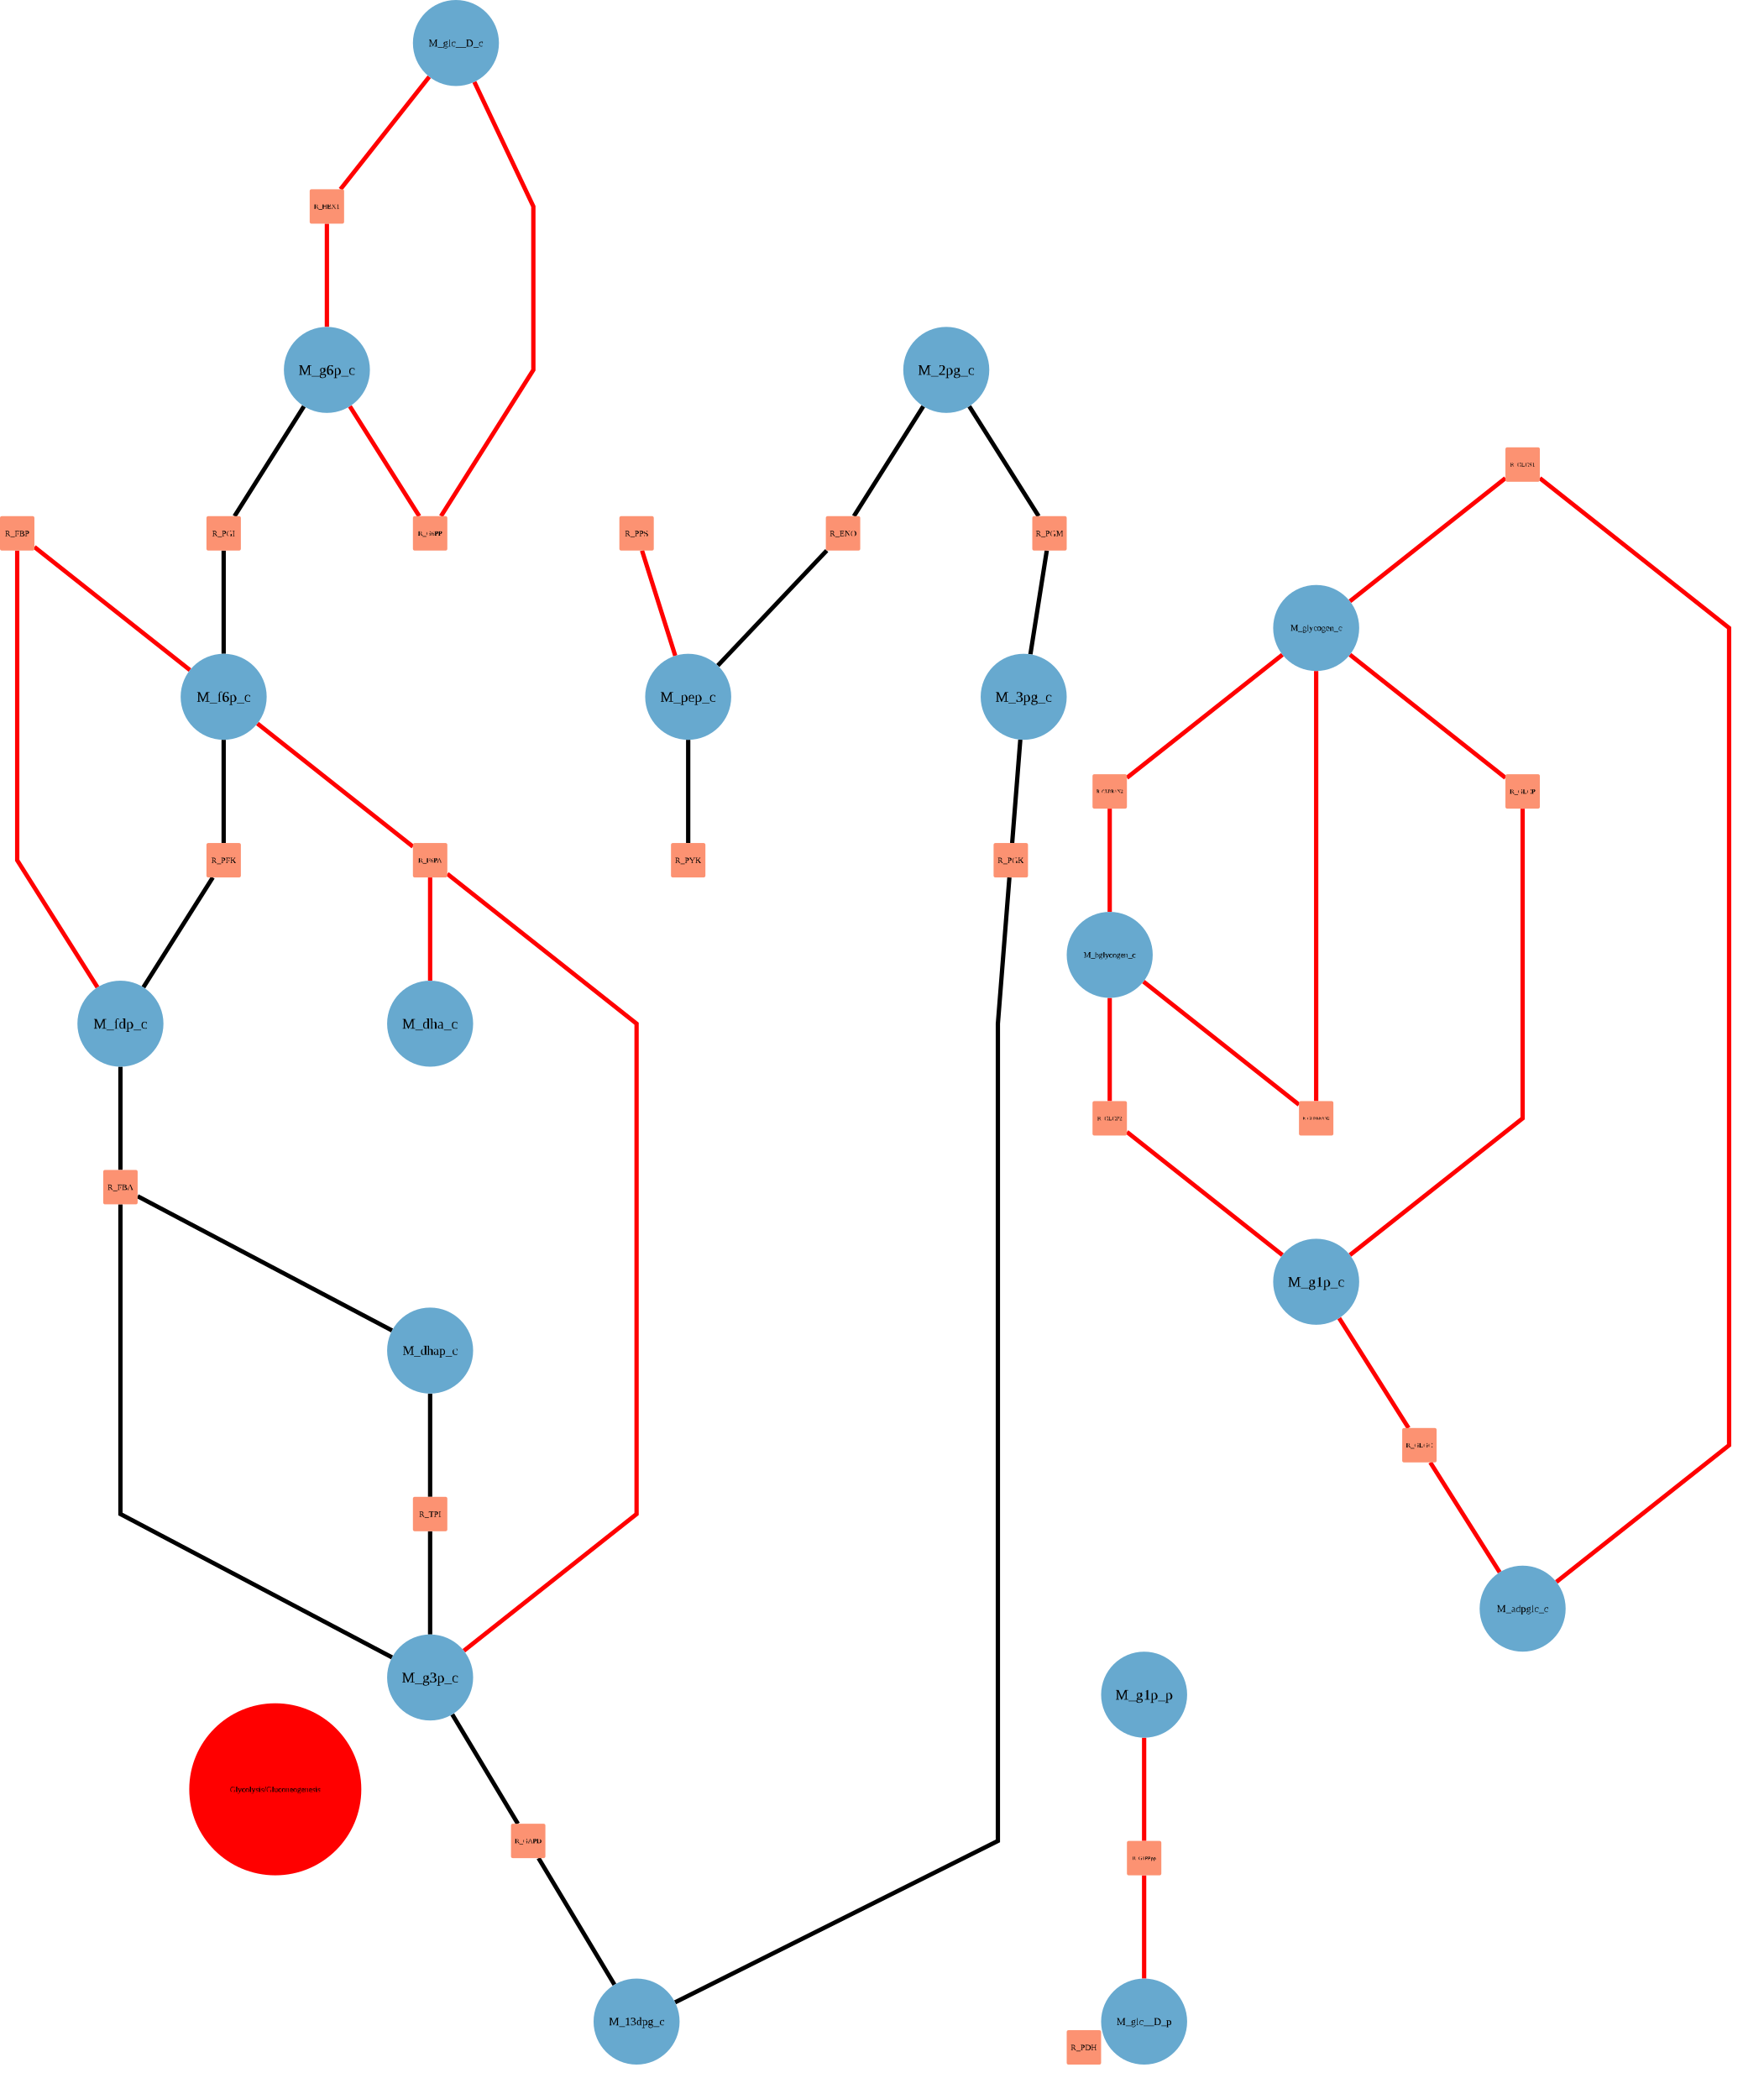
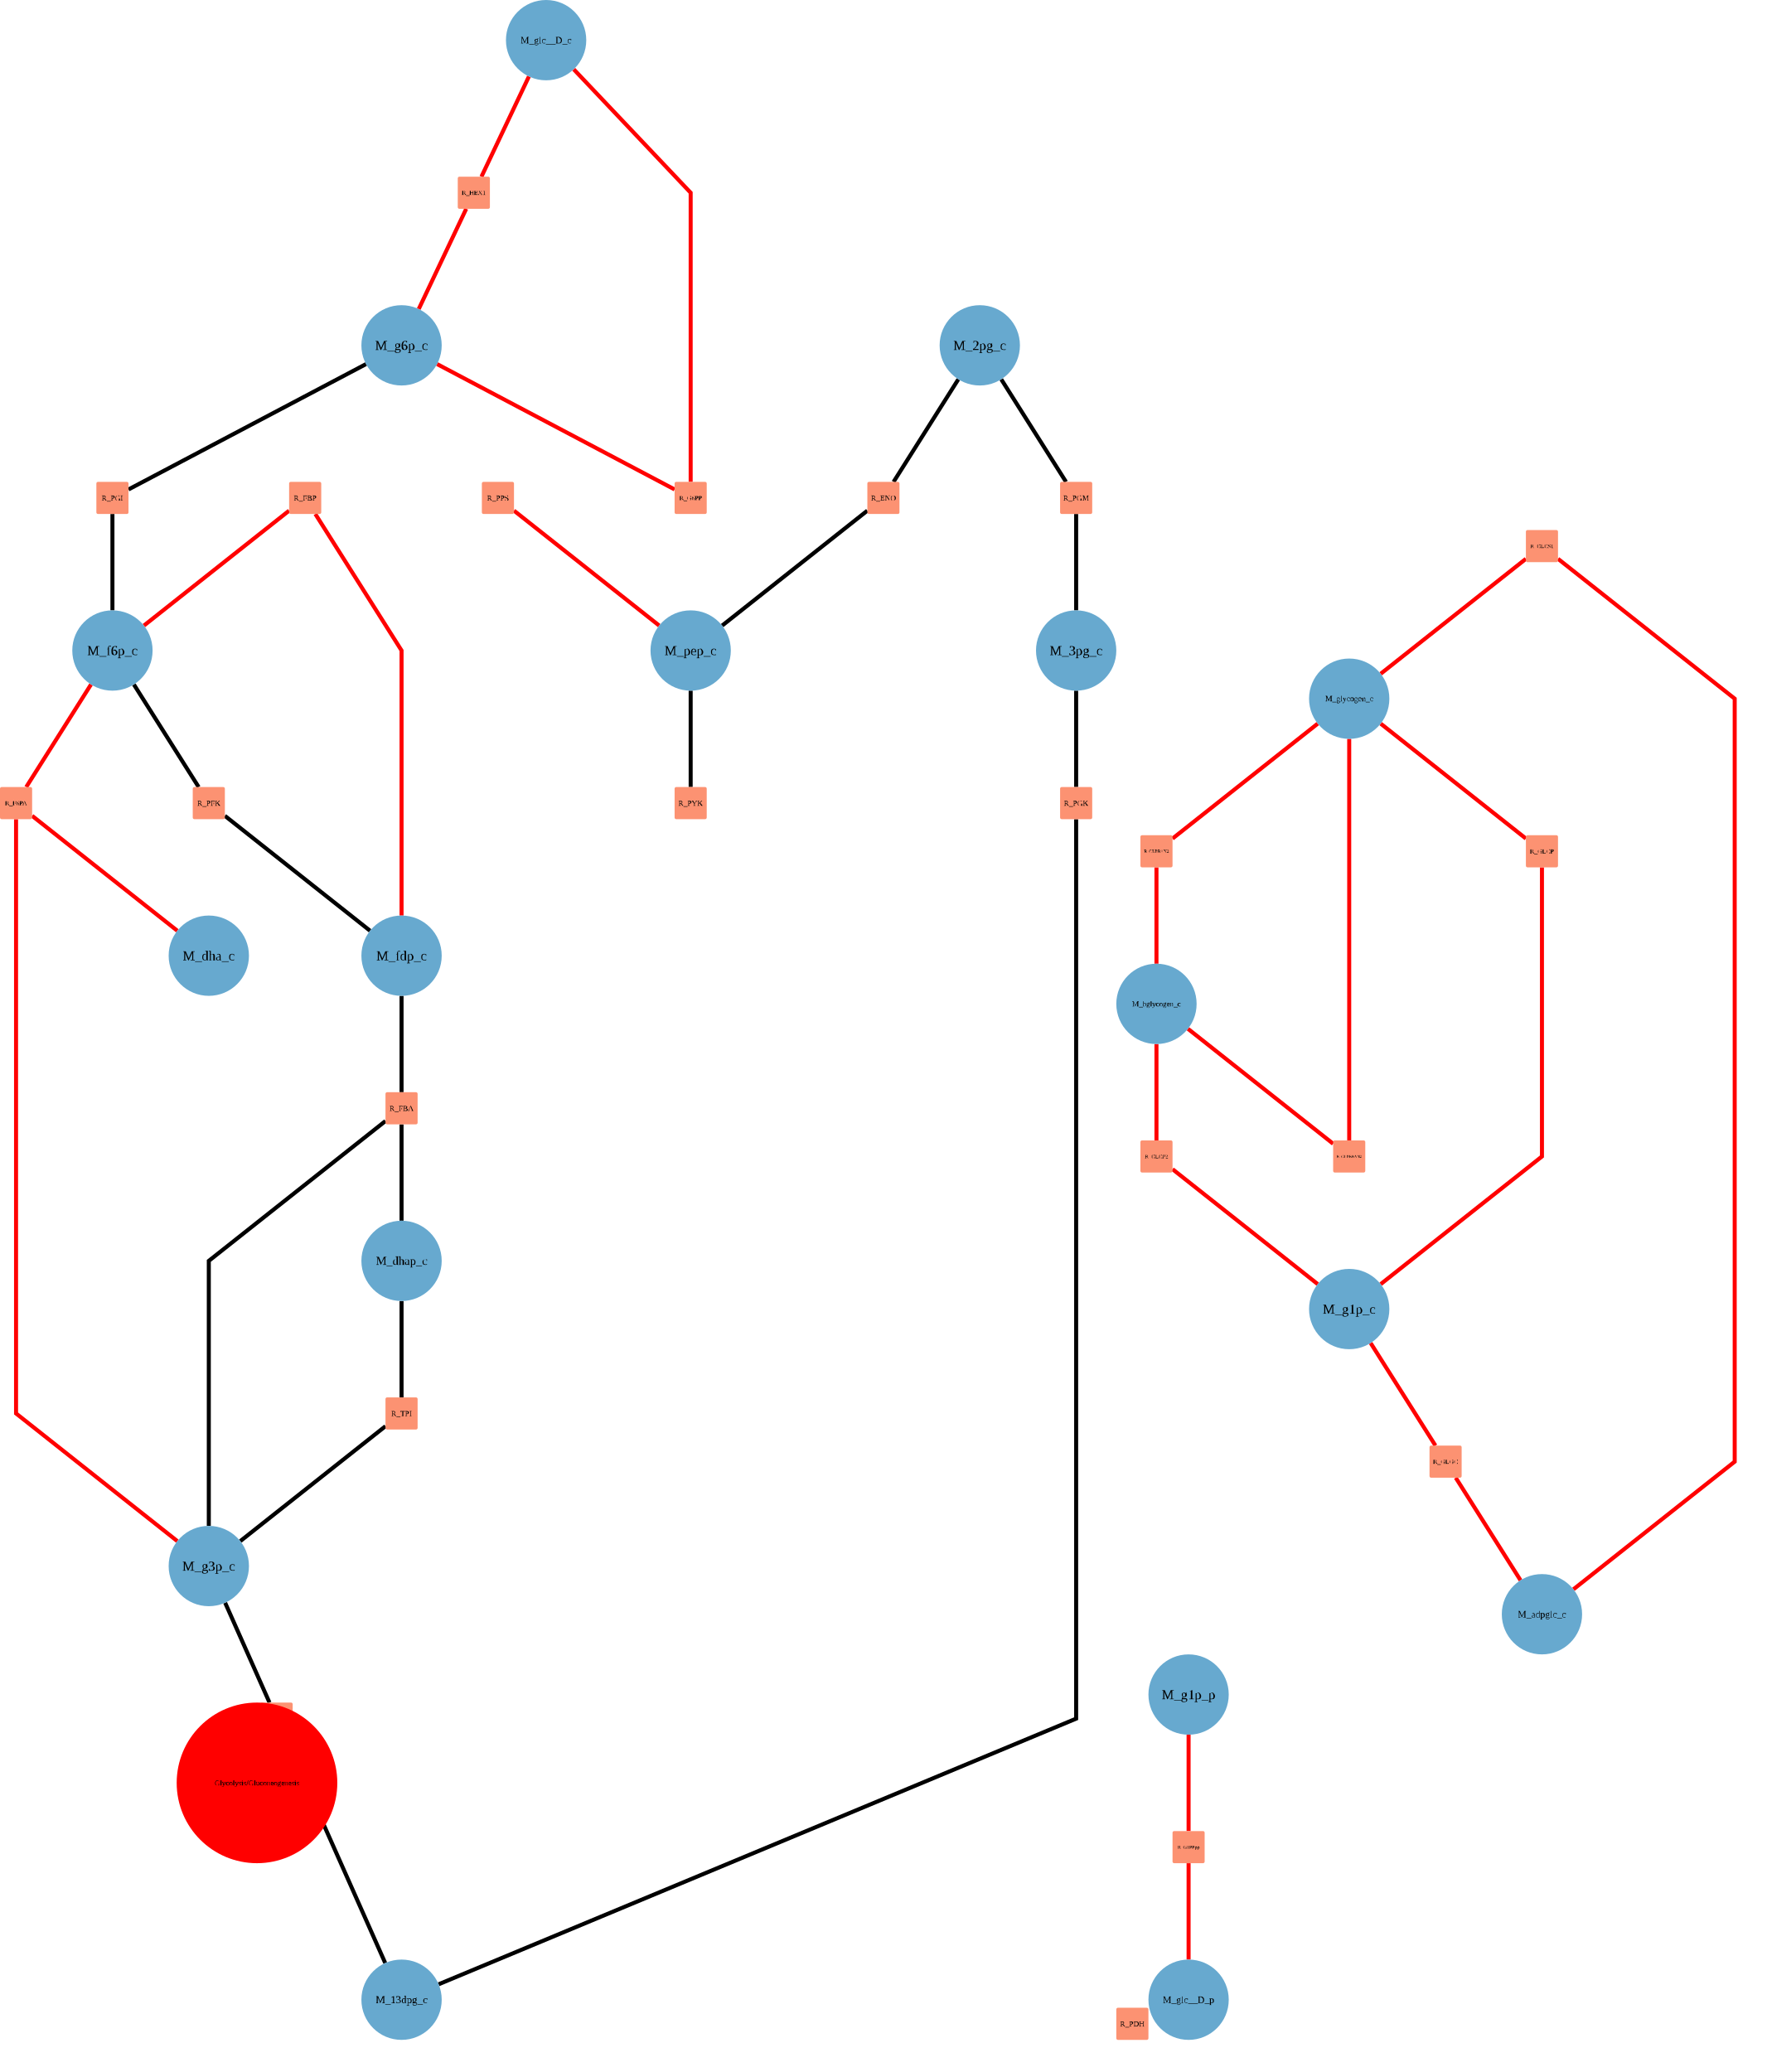
- <svg xmlns="http://www.w3.org/2000/svg" width="51.25" height="61" viewbox="0 0 61.25 71" version="1.1">
-   <rect width="51.25" height="61" fill="rgb(255,255,255)" />
-   <g desc="Graph" transform="translate(8,52) scale(1,-1)">
+ <svg xmlns="http://www.w3.org/2000/svg" width="55" height="64.5" viewbox="0 0 65 74.5" version="1.1">
+   <rect width="55" height="64.5" fill="rgb(255,255,255)" />
+   <g desc="Graph" transform="translate(8,55.5) scale(1,-1)">
    <g id="Edges" desc="This is the group of edges">
      <g id="0">
-         <path d="M 30.918,13.693 L 32.934,10.5" fill="none" stroke-width="0.125" stroke-opacity="1" stroke="rgb(255,0,0)" />
+         <path d="M 34.667,13.693 L 36.684,10.5" fill="none" stroke-width="0.125" stroke-opacity="1" stroke="rgb(255,0,0)" />
      </g>
      <g id="1">
-         <path d="M 20.168,40.193 L 22.184,37" fill="none" stroke-width="0.125" stroke-opacity="1" stroke="rgb(0,0,0)" />
+         <path d="M 23.168,43.693 L 25.184,40.5" fill="none" stroke-width="0.125" stroke-opacity="1" stroke="rgb(0,0,0)" />
      </g>
      <g id="2">
-         <path d="M 4.816,37 L 7.5,41.25 7.5,46 5.785,49.62" fill="none" stroke-width="0.125" stroke-opacity="1" stroke="rgb(255,0,0)" />
+         <path d="M 13.5,40.5 L 13.5,49.5 9.86,53.343" fill="none" stroke-width="0.125" stroke-opacity="1" stroke="rgb(255,0,0)" />
      </g>
      <g id="3">
-         <path d="M -4.5,21 L -4.5,18" fill="none" stroke-width="0.125" stroke-opacity="1" stroke="rgb(0,0,0)" />
+         <path d="M 4.5,24.5 L 4.5,21.5" fill="none" stroke-width="0.125" stroke-opacity="1" stroke="rgb(0,0,0)" />
      </g>
      <g id="4">
-         <path d="M 22.421,36 L 21.945,32.985" fill="none" stroke-width="0.125" stroke-opacity="1" stroke="rgb(0,0,0)" />
+         <path d="M 25.5,39.5 L 25.5,36.5" fill="none" stroke-width="0.125" stroke-opacity="1" stroke="rgb(0,0,0)" />
      </g>
      <g id="5">
-         <path d="M -1.5,36 L -1.5,33" fill="none" stroke-width="0.125" stroke-opacity="1" stroke="rgb(0,0,0)" />
+         <path d="M -4.5,39.5 L -4.5,36.5" fill="none" stroke-width="0.125" stroke-opacity="1" stroke="rgb(0,0,0)" />
      </g>
      <g id="6">
-         <path d="M 37.23,6.026 L 42.25,10 42.25,33.75 36.75,38.104" fill="none" stroke-width="0.125" stroke-opacity="1" stroke="rgb(255,0,0)" />
+         <path d="M 40.98,6.026 L 46,10 46,33.75 40.5,38.104" fill="none" stroke-width="0.125" stroke-opacity="1" stroke="rgb(255,0,0)" />
      </g>
      <g id="7">
-         <path d="M 4.5,7.5 L 4.5,4.5" fill="none" stroke-width="0.125" stroke-opacity="1" stroke="rgb(0,0,0)" />
+         <path d="M 4,11.104 L -0.52,7.526" fill="none" stroke-width="0.125" stroke-opacity="1" stroke="rgb(0,0,0)" />
      </g>
      <g id="8">
-         <path d="M 1.5,45.5 L 1.5,42.5" fill="none" stroke-width="0.125" stroke-opacity="1" stroke="rgb(255,0,0)" />
+         <path d="M 6.513,49 L 5.035,45.88" fill="none" stroke-width="0.125" stroke-opacity="1" stroke="rgb(255,0,0)" />
      </g>
      <g id="9">
-         <path d="M 25.25,-2.5 L 25.25,-5.5" fill="none" stroke-width="0.125" stroke-opacity="1" stroke="rgb(255,0,0)" />
+         <path d="M 29,-2.5 L 29,-5.5" fill="none" stroke-width="0.125" stroke-opacity="1" stroke="rgb(255,0,0)" />
      </g>
      <g id="10">
-         <path d="M 12,30.5 L 12,27.5" fill="none" stroke-width="0.125" stroke-opacity="1" stroke="rgb(0,0,0)" />
+         <path d="M 13.5,34 L 13.5,31" fill="none" stroke-width="0.125" stroke-opacity="1" stroke="rgb(0,0,0)" />
      </g>
      <g id="11">
-         <path d="M 2.167,40.193 L 4.184,37" fill="none" stroke-width="0.125" stroke-opacity="1" stroke="rgb(255,0,0)" />
+         <path d="M 5.605,44.167 L 13,40.264" fill="none" stroke-width="0.125" stroke-opacity="1" stroke="rgb(255,0,0)" />
      </g>
      <g id="12">
-         <path d="M 21.652,30.504 L 21.415,27.5" fill="none" stroke-width="0.125" stroke-opacity="1" stroke="rgb(0,0,0)" />
+         <path d="M 25.5,34 L 25.5,31" fill="none" stroke-width="0.125" stroke-opacity="1" stroke="rgb(0,0,0)" />
      </g>
      <g id="13">
-         <path d="M -5.167,23.307 L -7.5,27 -7.5,36" fill="none" stroke-width="0.125" stroke-opacity="1" stroke="rgb(255,0,0)" />
+         <path d="M 4.5,27 L 4.5,35.25 1.816,39.5" fill="none" stroke-width="0.125" stroke-opacity="1" stroke="rgb(255,0,0)" />
      </g>
      <g id="14">
-         <path d="M 0.833,40.193 L -1.184,37" fill="none" stroke-width="0.125" stroke-opacity="1" stroke="rgb(0,0,0)" />
+         <path d="M 3.395,44.167 L -4,40.264" fill="none" stroke-width="0.125" stroke-opacity="1" stroke="rgb(0,0,0)" />
      </g>
      <g id="15">
-         <path d="M 24.25,23 L 24.25,20" fill="none" stroke-width="0.125" stroke-opacity="1" stroke="rgb(255,0,0)" />
+         <path d="M 28,23 L 28,20" fill="none" stroke-width="0.125" stroke-opacity="1" stroke="rgb(255,0,0)" />
      </g>
      <g id="16">
-         <path d="M 24.75,19.104 L 29.27,15.526" fill="none" stroke-width="0.125" stroke-opacity="1" stroke="rgb(255,0,0)" />
+         <path d="M 28.5,19.104 L 33.02,15.526" fill="none" stroke-width="0.125" stroke-opacity="1" stroke="rgb(255,0,0)" />
      </g>
      <g id="17">
-         <path d="M 25.25,1.5 L 25.25,-1.5" fill="none" stroke-width="0.125" stroke-opacity="1" stroke="rgb(255,0,0)" />
+         <path d="M 29,1.5 L 29,-1.5" fill="none" stroke-width="0.125" stroke-opacity="1" stroke="rgb(255,0,0)" />
      </g>
      <g id="18">
-         <path d="M 33.566,9.5 L 35.583,6.307" fill="none" stroke-width="0.125" stroke-opacity="1" stroke="rgb(255,0,0)" />
+         <path d="M 37.316,9.5 L 39.333,6.307" fill="none" stroke-width="0.125" stroke-opacity="1" stroke="rgb(255,0,0)" />
      </g>
      <g id="19">
-         <path d="M 30.25,20 L 30.25,32.5" fill="none" stroke-width="0.125" stroke-opacity="1" stroke="rgb(255,0,0)" />
+         <path d="M 34,20 L 34,32.5" fill="none" stroke-width="0.125" stroke-opacity="1" stroke="rgb(255,0,0)" />
      </g>
      <g id="20">
-         <path d="M 10.658,36 L 11.624,32.942" fill="none" stroke-width="0.125" stroke-opacity="1" stroke="rgb(255,0,0)" />
+         <path d="M 8,39.604 L 12.52,36.026" fill="none" stroke-width="0.125" stroke-opacity="1" stroke="rgb(255,0,0)" />
      </g>
      <g id="21">
-         <path d="M 5,26.604 L 10.5,22.25 10.5,8 5.48,4.026" fill="none" stroke-width="0.125" stroke-opacity="1" stroke="rgb(255,0,0)" />
+         <path d="M -7.5,30 L -7.5,11.5 -2.48,7.526" fill="none" stroke-width="0.125" stroke-opacity="1" stroke="rgb(255,0,0)" />
      </g>
      <g id="22">
-         <path d="M 4.5,26.5 L 4.5,23.5" fill="none" stroke-width="0.125" stroke-opacity="1" stroke="rgb(255,0,0)" />
+         <path d="M -7,30.104 L -2.48,26.526" fill="none" stroke-width="0.125" stroke-opacity="1" stroke="rgb(255,0,0)" />
      </g>
      <g id="23">
-         <path d="M 16.026,36 L 12.86,32.657" fill="none" stroke-width="0.125" stroke-opacity="1" stroke="rgb(0,0,0)" />
+         <path d="M 19,39.604 L 14.48,36.026" fill="none" stroke-width="0.125" stroke-opacity="1" stroke="rgb(0,0,0)" />
      </g>
      <g id="24">
-         <path d="M 18.832,40.193 L 16.816,37" fill="none" stroke-width="0.125" stroke-opacity="1" stroke="rgb(0,0,0)" />
+         <path d="M 21.832,43.693 L 19.816,40.5" fill="none" stroke-width="0.125" stroke-opacity="1" stroke="rgb(0,0,0)" />
      </g>
      <g id="25">
-         <path d="M 21.335,26.5 L 21,22.25 21,-1.5 11.618,-6.191" fill="none" stroke-width="0.125" stroke-opacity="1" stroke="rgb(0,0,0)" />
+         <path d="M 25.5,30 L 25.5,2 5.654,-6.269" fill="none" stroke-width="0.125" stroke-opacity="1" stroke="rgb(0,0,0)" />
      </g>
      <g id="26">
-         <path d="M -7,36.104 L -2.48,32.526" fill="none" stroke-width="0.125" stroke-opacity="1" stroke="rgb(255,0,0)" />
+         <path d="M 1,39.604 L -3.52,36.026" fill="none" stroke-width="0.125" stroke-opacity="1" stroke="rgb(255,0,0)" />
      </g>
      <g id="27">
-         <path d="M 36.25,28.5 L 36.25,19.5 31.23,15.526" fill="none" stroke-width="0.125" stroke-opacity="1" stroke="rgb(255,0,0)" />
+         <path d="M 40,28.5 L 40,19.5 34.98,15.526" fill="none" stroke-width="0.125" stroke-opacity="1" stroke="rgb(255,0,0)" />
      </g>
      <g id="28">
-         <path d="M 5.143,2.178 L 7.05,-1" fill="none" stroke-width="0.125" stroke-opacity="1" stroke="rgb(0,0,0)" />
+         <path d="M -0.992,5.608 L 0.389,2.5" fill="none" stroke-width="0.125" stroke-opacity="1" stroke="rgb(0,0,0)" />
      </g>
      <g id="29">
-         <path d="M -1.816,26.5 L -3.833,23.307" fill="none" stroke-width="0.125" stroke-opacity="1" stroke="rgb(0,0,0)" />
+         <path d="M -1,30.104 L 3.52,26.526" fill="none" stroke-width="0.125" stroke-opacity="1" stroke="rgb(0,0,0)" />
      </g>
      <g id="30">
-         <path d="M 24.25,28.5 L 24.25,25.5" fill="none" stroke-width="0.125" stroke-opacity="1" stroke="rgb(255,0,0)" />
+         <path d="M 28,28.5 L 28,25.5" fill="none" stroke-width="0.125" stroke-opacity="1" stroke="rgb(255,0,0)" />
      </g>
      <g id="31">
-         <path d="M -4,17.236 L 3.395,13.333" fill="none" stroke-width="0.125" stroke-opacity="1" stroke="rgb(0,0,0)" />
+         <path d="M 4.5,20.5 L 4.5,17.5" fill="none" stroke-width="0.125" stroke-opacity="1" stroke="rgb(0,0,0)" />
      </g>
      <g id="32">
-         <path d="M 31.23,32.974 L 35.75,29.396" fill="none" stroke-width="0.125" stroke-opacity="1" stroke="rgb(255,0,0)" />
+         <path d="M 34.98,32.974 L 39.5,29.396" fill="none" stroke-width="0.125" stroke-opacity="1" stroke="rgb(255,0,0)" />
      </g>
      <g id="33">
-         <path d="M 35.75,38.104 L 31.23,34.526" fill="none" stroke-width="0.125" stroke-opacity="1" stroke="rgb(255,0,0)" />
+         <path d="M 39.5,38.104 L 34.98,34.526" fill="none" stroke-width="0.125" stroke-opacity="1" stroke="rgb(255,0,0)" />
      </g>
      <g id="34">
-         <path d="M 7.65,-2 L 9.857,-5.678" fill="none" stroke-width="0.125" stroke-opacity="1" stroke="rgb(0,0,0)" />
+         <path d="M 0.833,1.5 L 3.992,-5.608" fill="none" stroke-width="0.125" stroke-opacity="1" stroke="rgb(0,0,0)" />
      </g>
      <g id="35">
-         <path d="M -0.52,30.974 L 4,27.396" fill="none" stroke-width="0.125" stroke-opacity="1" stroke="rgb(255,0,0)" />
+         <path d="M -5.167,34.193 L -7.184,31" fill="none" stroke-width="0.125" stroke-opacity="1" stroke="rgb(255,0,0)" />
      </g>
      <g id="36">
-         <path d="M 4.5,11.5 L 4.5,8.5" fill="none" stroke-width="0.125" stroke-opacity="1" stroke="rgb(0,0,0)" />
+         <path d="M 4.5,15 L 4.5,12" fill="none" stroke-width="0.125" stroke-opacity="1" stroke="rgb(0,0,0)" />
      </g>
      <g id="37">
-         <path d="M 4.475,49.769 L 1.895,46.5" fill="none" stroke-width="0.125" stroke-opacity="1" stroke="rgb(255,0,0)" />
+         <path d="M 8.465,53.12 L 6.987,50" fill="none" stroke-width="0.125" stroke-opacity="1" stroke="rgb(255,0,0)" />
      </g>
      <g id="38">
-         <path d="M 29.27,32.974 L 24.75,29.396" fill="none" stroke-width="0.125" stroke-opacity="1" stroke="rgb(255,0,0)" />
+         <path d="M 33.02,32.974 L 28.5,29.396" fill="none" stroke-width="0.125" stroke-opacity="1" stroke="rgb(255,0,0)" />
      </g>
      <g id="39">
-         <path d="M -4.5,17 L -4.5,8 3.395,3.833" fill="none" stroke-width="0.125" stroke-opacity="1" stroke="rgb(0,0,0)" />
+         <path d="M 4,20.604 L -1.5,16.25 -1.5,8" fill="none" stroke-width="0.125" stroke-opacity="1" stroke="rgb(0,0,0)" />
      </g>
      <g id="40">
-         <path d="M -1.5,30.5 L -1.5,27.5" fill="none" stroke-width="0.125" stroke-opacity="1" stroke="rgb(0,0,0)" />
+         <path d="M -3.833,34.193 L -1.816,31" fill="none" stroke-width="0.125" stroke-opacity="1" stroke="rgb(0,0,0)" />
      </g>
      <g id="41">
-         <path d="M 25.23,23.474 L 29.75,19.896" fill="none" stroke-width="0.125" stroke-opacity="1" stroke="rgb(255,0,0)" />
+         <path d="M 28.98,23.474 L 33.5,19.896" fill="none" stroke-width="0.125" stroke-opacity="1" stroke="rgb(255,0,0)" />
      </g>
    </g>
    <g id="Nodes" desc="This is the group of nodes">
      <g id="0">
-         <rect x="35.75" y="38" width="1" height="1" rx="0.05" ry="0.05" fill="rgb(252,146,114)" fill-opacity="1" />
-         <text x="36.25" y="-38.443" font-size="0.171" text-anchor="middle" transform="scale(1,-1)" stroke-width="0" fill="rgb(0,0,0)" fill-opacity="1">R_GLCS1</text>
+         <rect x="39.5" y="38" width="1" height="1" rx="0.05" ry="0.05" fill="rgb(252,146,114)" fill-opacity="1" />
+         <text x="40" y="-38.443" font-size="0.171" text-anchor="middle" transform="scale(1,-1)" stroke-width="0" fill="rgb(0,0,0)" fill-opacity="1">R_GLCS1</text>
      </g>
      <g id="1">
-         <rect x="10" y="36" width="1" height="1" rx="0.05" ry="0.05" fill="rgb(252,146,114)" fill-opacity="1" />
-         <text x="10.5" y="-36.42" font-size="0.24" text-anchor="middle" transform="scale(1,-1)" stroke-width="0" fill="rgb(0,0,0)" fill-opacity="1">R_PPS</text>
+         <rect x="7" y="39.5" width="1" height="1" rx="0.05" ry="0.05" fill="rgb(252,146,114)" fill-opacity="1" />
+         <text x="7.5" y="-39.92" font-size="0.24" text-anchor="middle" transform="scale(1,-1)" stroke-width="0" fill="rgb(0,0,0)" fill-opacity="1">R_PPS</text>
      </g>
      <g id="2">
-         <rect x="11.5" y="26.5" width="1" height="1" rx="0.05" ry="0.05" fill="rgb(252,146,114)" fill-opacity="1" />
-         <text x="12" y="-26.92" font-size="0.24" text-anchor="middle" transform="scale(1,-1)" stroke-width="0" fill="rgb(0,0,0)" fill-opacity="1">R_PYK</text>
+         <rect x="13" y="30" width="1" height="1" rx="0.05" ry="0.05" fill="rgb(252,146,114)" fill-opacity="1" />
+         <text x="13.5" y="-30.42" font-size="0.24" text-anchor="middle" transform="scale(1,-1)" stroke-width="0" fill="rgb(0,0,0)" fill-opacity="1">R_PYK</text>
      </g>
      <g id="3">
-         <rect x="4" y="26.5" width="1" height="1" rx="0.05" ry="0.05" fill="rgb(252,146,114)" fill-opacity="1" />
-         <text x="4.5" y="-26.933" font-size="0.2" text-anchor="middle" transform="scale(1,-1)" stroke-width="0" fill="rgb(0,0,0)" fill-opacity="1">R_F6PA</text>
+         <rect x="-8" y="30" width="1" height="1" rx="0.05" ry="0.05" fill="rgb(252,146,114)" fill-opacity="1" />
+         <text x="-7.5" y="-30.433" font-size="0.2" text-anchor="middle" transform="scale(1,-1)" stroke-width="0" fill="rgb(0,0,0)" fill-opacity="1">R_F6PA</text>
      </g>
      <g id="4">
-         <rect x="32.75" y="9.5" width="1" height="1" rx="0.05" ry="0.05" fill="rgb(252,146,114)" fill-opacity="1" />
-         <text x="33.25" y="-9.933" font-size="0.2" text-anchor="middle" transform="scale(1,-1)" stroke-width="0" fill="rgb(0,0,0)" fill-opacity="1">R_GLGC</text>
+         <rect x="36.5" y="9.5" width="1" height="1" rx="0.05" ry="0.05" fill="rgb(252,146,114)" fill-opacity="1" />
+         <text x="37" y="-9.933" font-size="0.2" text-anchor="middle" transform="scale(1,-1)" stroke-width="0" fill="rgb(0,0,0)" fill-opacity="1">R_GLGC</text>
      </g>
      <g id="5">
-         <rect x="23.75" y="19" width="1" height="1" rx="0.05" ry="0.05" fill="rgb(252,146,114)" fill-opacity="1" />
-         <text x="24.25" y="-19.443" font-size="0.171" text-anchor="middle" transform="scale(1,-1)" stroke-width="0" fill="rgb(0,0,0)" fill-opacity="1">R_GLCP2</text>
+         <rect x="27.5" y="19" width="1" height="1" rx="0.05" ry="0.05" fill="rgb(252,146,114)" fill-opacity="1" />
+         <text x="28" y="-19.443" font-size="0.171" text-anchor="middle" transform="scale(1,-1)" stroke-width="0" fill="rgb(0,0,0)" fill-opacity="1">R_GLCP2</text>
      </g>
      <g id="6">
-         <rect x="16" y="36" width="1" height="1" rx="0.05" ry="0.05" fill="rgb(252,146,114)" fill-opacity="1" />
-         <text x="16.5" y="-36.42" font-size="0.24" text-anchor="middle" transform="scale(1,-1)" stroke-width="0" fill="rgb(0,0,0)" fill-opacity="1">R_ENO</text>
+         <rect x="19" y="39.5" width="1" height="1" rx="0.05" ry="0.05" fill="rgb(252,146,114)" fill-opacity="1" />
+         <text x="19.5" y="-39.92" font-size="0.24" text-anchor="middle" transform="scale(1,-1)" stroke-width="0" fill="rgb(0,0,0)" fill-opacity="1">R_ENO</text>
      </g>
      <g id="7">
-         <rect x="23.75" y="28.5" width="1" height="1" rx="0.05" ry="0.05" fill="rgb(252,146,114)" fill-opacity="1" />
-         <text x="24.25" y="-28.956" font-size="0.133" text-anchor="middle" transform="scale(1,-1)" stroke-width="0" fill="rgb(0,0,0)" fill-opacity="1">R_GLBRAN2</text>
+         <rect x="27.5" y="28.5" width="1" height="1" rx="0.05" ry="0.05" fill="rgb(252,146,114)" fill-opacity="1" />
+         <text x="28" y="-28.956" font-size="0.133" text-anchor="middle" transform="scale(1,-1)" stroke-width="0" fill="rgb(0,0,0)" fill-opacity="1">R_GLBRAN2</text>
      </g>
      <g id="8">
-         <rect x="35.75" y="28.5" width="1" height="1" rx="0.05" ry="0.05" fill="rgb(252,146,114)" fill-opacity="1" />
-         <text x="36.25" y="-28.933" font-size="0.2" text-anchor="middle" transform="scale(1,-1)" stroke-width="0" fill="rgb(0,0,0)" fill-opacity="1">R_GLCP</text>
+         <rect x="39.5" y="28.5" width="1" height="1" rx="0.05" ry="0.05" fill="rgb(252,146,114)" fill-opacity="1" />
+         <text x="40" y="-28.933" font-size="0.2" text-anchor="middle" transform="scale(1,-1)" stroke-width="0" fill="rgb(0,0,0)" fill-opacity="1">R_GLCP</text>
      </g>
      <g id="9">
-         <rect x="-5" y="17" width="1" height="1" rx="0.05" ry="0.05" fill="rgb(252,146,114)" fill-opacity="1" />
-         <text x="-4.5" y="-17.42" font-size="0.24" text-anchor="middle" transform="scale(1,-1)" stroke-width="0" fill="rgb(0,0,0)" fill-opacity="1">R_FBA</text>
+         <rect x="4" y="20.5" width="1" height="1" rx="0.05" ry="0.05" fill="rgb(252,146,114)" fill-opacity="1" />
+         <text x="4.5" y="-20.92" font-size="0.24" text-anchor="middle" transform="scale(1,-1)" stroke-width="0" fill="rgb(0,0,0)" fill-opacity="1">R_FBA</text>
      </g>
      <g id="10">
-         <rect x="-8" y="36" width="1" height="1" rx="0.05" ry="0.05" fill="rgb(252,146,114)" fill-opacity="1" />
-         <text x="-7.5" y="-36.42" font-size="0.24" text-anchor="middle" transform="scale(1,-1)" stroke-width="0" fill="rgb(0,0,0)" fill-opacity="1">R_FBP</text>
+         <rect x="1" y="39.5" width="1" height="1" rx="0.05" ry="0.05" fill="rgb(252,146,114)" fill-opacity="1" />
+         <text x="1.5" y="-39.92" font-size="0.24" text-anchor="middle" transform="scale(1,-1)" stroke-width="0" fill="rgb(0,0,0)" fill-opacity="1">R_FBP</text>
      </g>
      <g id="11">
-         <rect x="6.85" y="-2" width="1" height="1" rx="0.05" ry="0.05" fill="rgb(252,146,114)" fill-opacity="1" />
-         <text x="7.35" y="1.567" font-size="0.2" text-anchor="middle" transform="scale(1,-1)" stroke-width="0" fill="rgb(0,0,0)" fill-opacity="1">R_GAPD</text>
+         <rect x="0.111" y="1.5" width="1" height="1" rx="0.05" ry="0.05" fill="rgb(252,146,114)" fill-opacity="1" />
+         <text x="0.611" y="-1.933" font-size="0.2" text-anchor="middle" transform="scale(1,-1)" stroke-width="0" fill="rgb(0,0,0)" fill-opacity="1">R_GAPD</text>
      </g>
      <g id="12">
-         <rect x="29.75" y="19" width="1" height="1" rx="0.05" ry="0.05" fill="rgb(252,146,114)" fill-opacity="1" />
-         <text x="30.25" y="-19.46" font-size="0.12" text-anchor="middle" transform="scale(1,-1)" stroke-width="0" fill="rgb(0,0,0)" fill-opacity="1">R_GLDBRAN2</text>
+         <rect x="33.5" y="19" width="1" height="1" rx="0.05" ry="0.05" fill="rgb(252,146,114)" fill-opacity="1" />
+         <text x="34" y="-19.46" font-size="0.12" text-anchor="middle" transform="scale(1,-1)" stroke-width="0" fill="rgb(0,0,0)" fill-opacity="1">R_GLDBRAN2</text>
      </g>
      <g id="13">
-         <ellipse cx="4.5" cy="3.25" rx="1.25" ry="1.25" fill="rgb(103,169,207)" fill-opacity="1" />
-         <text x="4.5" y="-3.107" font-size="0.429" text-anchor="middle" transform="scale(1,-1)" stroke-width="0" fill="rgb(0,0,0)" fill-opacity="1">M_g3p_c</text>
+         <ellipse cx="-1.5" cy="6.75" rx="1.25" ry="1.25" fill="rgb(103,169,207)" fill-opacity="1" />
+         <text x="-1.5" y="-6.607" font-size="0.429" text-anchor="middle" transform="scale(1,-1)" stroke-width="0" fill="rgb(0,0,0)" fill-opacity="1">M_g3p_c</text>
      </g>
      <g id="14">
-         <ellipse cx="25.25" cy="2.75" rx="1.25" ry="1.25" fill="rgb(103,169,207)" fill-opacity="1" />
-         <text x="25.25" y="-2.607" font-size="0.429" text-anchor="middle" transform="scale(1,-1)" stroke-width="0" fill="rgb(0,0,0)" fill-opacity="1">M_g1p_p</text>
+         <ellipse cx="29" cy="2.75" rx="1.25" ry="1.25" fill="rgb(103,169,207)" fill-opacity="1" />
+         <text x="29" y="-2.607" font-size="0.429" text-anchor="middle" transform="scale(1,-1)" stroke-width="0" fill="rgb(0,0,0)" fill-opacity="1">M_g1p_p</text>
      </g>
      <g id="15">
-         <rect x="20.875" y="26.5" width="1" height="1" rx="0.05" ry="0.05" fill="rgb(252,146,114)" fill-opacity="1" />
-         <text x="21.375" y="-26.92" font-size="0.24" text-anchor="middle" transform="scale(1,-1)" stroke-width="0" fill="rgb(0,0,0)" fill-opacity="1">R_PGK</text>
+         <rect x="25" y="30" width="1" height="1" rx="0.05" ry="0.05" fill="rgb(252,146,114)" fill-opacity="1" />
+         <text x="25.5" y="-30.42" font-size="0.24" text-anchor="middle" transform="scale(1,-1)" stroke-width="0" fill="rgb(0,0,0)" fill-opacity="1">R_PGK</text>
      </g>
      <g id="16">
-         <rect x="23" y="-8" width="1" height="1" rx="0.05" ry="0.05" fill="rgb(252,146,114)" fill-opacity="1" />
-         <text x="23.5" y="7.58" font-size="0.24" text-anchor="middle" transform="scale(1,-1)" stroke-width="0" fill="rgb(0,0,0)" fill-opacity="1">R_PDH</text>
+         <rect x="26.75" y="-8" width="1" height="1" rx="0.05" ry="0.05" fill="rgb(252,146,114)" fill-opacity="1" />
+         <text x="27.25" y="7.58" font-size="0.24" text-anchor="middle" transform="scale(1,-1)" stroke-width="0" fill="rgb(0,0,0)" fill-opacity="1">R_PDH</text>
      </g>
      <g id="17">
-         <ellipse cx="10.5" cy="-6.75" rx="1.25" ry="1.25" fill="rgb(103,169,207)" fill-opacity="1" />
-         <text x="10.5" y="6.861" font-size="0.333" text-anchor="middle" transform="scale(1,-1)" stroke-width="0" fill="rgb(0,0,0)" fill-opacity="1">M_13dpg_c</text>
+         <ellipse cx="4.5" cy="-6.75" rx="1.25" ry="1.25" fill="rgb(103,169,207)" fill-opacity="1" />
+         <text x="4.5" y="6.861" font-size="0.333" text-anchor="middle" transform="scale(1,-1)" stroke-width="0" fill="rgb(0,0,0)" fill-opacity="1">M_13dpg_c</text>
      </g>
      <g id="18">
-         <ellipse cx="4.5" cy="12.75" rx="1.25" ry="1.25" fill="rgb(103,169,207)" fill-opacity="1" />
-         <text x="4.5" y="-12.625" font-size="0.375" text-anchor="middle" transform="scale(1,-1)" stroke-width="0" fill="rgb(0,0,0)" fill-opacity="1">M_dhap_c</text>
+         <ellipse cx="4.5" cy="16.25" rx="1.25" ry="1.25" fill="rgb(103,169,207)" fill-opacity="1" />
+         <text x="4.5" y="-16.125" font-size="0.375" text-anchor="middle" transform="scale(1,-1)" stroke-width="0" fill="rgb(0,0,0)" fill-opacity="1">M_dhap_c</text>
      </g>
      <g id="19">
-         <ellipse cx="5.25" cy="50.75" rx="1.25" ry="1.25" fill="rgb(103,169,207)" fill-opacity="1" />
-         <text x="5.25" y="-50.65" font-size="0.3" text-anchor="middle" transform="scale(1,-1)" stroke-width="0" fill="rgb(0,0,0)" fill-opacity="1">M_glc__D_c</text>
+         <ellipse cx="9" cy="54.25" rx="1.25" ry="1.25" fill="rgb(103,169,207)" fill-opacity="1" />
+         <text x="9" y="-54.15" font-size="0.3" text-anchor="middle" transform="scale(1,-1)" stroke-width="0" fill="rgb(0,0,0)" fill-opacity="1">M_glc__D_c</text>
      </g>
      <g id="20">
-         <ellipse cx="-1.5" cy="31.75" rx="1.25" ry="1.25" fill="rgb(103,169,207)" fill-opacity="1" />
-         <text x="-1.5" y="-31.607" font-size="0.429" text-anchor="middle" transform="scale(1,-1)" stroke-width="0" fill="rgb(0,0,0)" fill-opacity="1">M_f6p_c</text>
+         <ellipse cx="-4.5" cy="35.25" rx="1.25" ry="1.25" fill="rgb(103,169,207)" fill-opacity="1" />
+         <text x="-4.5" y="-35.107" font-size="0.429" text-anchor="middle" transform="scale(1,-1)" stroke-width="0" fill="rgb(0,0,0)" fill-opacity="1">M_f6p_c</text>
      </g>
      <g id="21">
-         <ellipse cx="24.25" cy="24.25" rx="1.25" ry="1.25" fill="rgb(103,169,207)" fill-opacity="1" />
-         <text x="24.25" y="-24.173" font-size="0.231" text-anchor="middle" transform="scale(1,-1)" stroke-width="0" fill="rgb(0,0,0)" fill-opacity="1">M_bglycogen_c</text>
+         <ellipse cx="28" cy="24.25" rx="1.25" ry="1.25" fill="rgb(103,169,207)" fill-opacity="1" />
+         <text x="28" y="-24.173" font-size="0.231" text-anchor="middle" transform="scale(1,-1)" stroke-width="0" fill="rgb(0,0,0)" fill-opacity="1">M_bglycogen_c</text>
      </g>
      <g id="22">
-         <ellipse cx="1.5" cy="41.25" rx="1.25" ry="1.25" fill="rgb(103,169,207)" fill-opacity="1" />
-         <text x="1.5" y="-41.107" font-size="0.429" text-anchor="middle" transform="scale(1,-1)" stroke-width="0" fill="rgb(0,0,0)" fill-opacity="1">M_g6p_c</text>
+         <ellipse cx="4.5" cy="44.75" rx="1.25" ry="1.25" fill="rgb(103,169,207)" fill-opacity="1" />
+         <text x="4.5" y="-44.607" font-size="0.429" text-anchor="middle" transform="scale(1,-1)" stroke-width="0" fill="rgb(0,0,0)" fill-opacity="1">M_g6p_c</text>
      </g>
      <g id="23">
-         <ellipse cx="12" cy="31.75" rx="1.25" ry="1.25" fill="rgb(103,169,207)" fill-opacity="1" />
-         <text x="12" y="-31.607" font-size="0.429" text-anchor="middle" transform="scale(1,-1)" stroke-width="0" fill="rgb(0,0,0)" fill-opacity="1">M_pep_c</text>
+         <ellipse cx="13.5" cy="35.25" rx="1.25" ry="1.25" fill="rgb(103,169,207)" fill-opacity="1" />
+         <text x="13.5" y="-35.107" font-size="0.429" text-anchor="middle" transform="scale(1,-1)" stroke-width="0" fill="rgb(0,0,0)" fill-opacity="1">M_pep_c</text>
      </g>
      <g id="24">
-         <rect x="24.75" y="-2.5" width="1" height="1" rx="0.05" ry="0.05" fill="rgb(252,146,114)" fill-opacity="1" />
-         <text x="25.25" y="2.05" font-size="0.15" text-anchor="middle" transform="scale(1,-1)" stroke-width="0" fill="rgb(0,0,0)" fill-opacity="1">R_G1PPpp</text>
+         <rect x="28.5" y="-2.5" width="1" height="1" rx="0.05" ry="0.05" fill="rgb(252,146,114)" fill-opacity="1" />
+         <text x="29" y="2.05" font-size="0.15" text-anchor="middle" transform="scale(1,-1)" stroke-width="0" fill="rgb(0,0,0)" fill-opacity="1">R_G1PPpp</text>
      </g>
      <g id="25">
-         <ellipse cx="4.5" cy="22.25" rx="1.25" ry="1.25" fill="rgb(103,169,207)" fill-opacity="1" />
-         <text x="4.5" y="-22.107" font-size="0.429" text-anchor="middle" transform="scale(1,-1)" stroke-width="0" fill="rgb(0,0,0)" fill-opacity="1">M_dha_c</text>
+         <ellipse cx="-1.5" cy="25.75" rx="1.25" ry="1.25" fill="rgb(103,169,207)" fill-opacity="1" />
+         <text x="-1.5" y="-25.607" font-size="0.429" text-anchor="middle" transform="scale(1,-1)" stroke-width="0" fill="rgb(0,0,0)" fill-opacity="1">M_dha_c</text>
      </g>
      <g id="26">
-         <ellipse cx="25.25" cy="-6.75" rx="1.25" ry="1.25" fill="rgb(103,169,207)" fill-opacity="1" />
-         <text x="25.25" y="6.85" font-size="0.3" text-anchor="middle" transform="scale(1,-1)" stroke-width="0" fill="rgb(0,0,0)" fill-opacity="1">M_glc__D_p</text>
+         <ellipse cx="29" cy="-6.75" rx="1.25" ry="1.25" fill="rgb(103,169,207)" fill-opacity="1" />
+         <text x="29" y="6.85" font-size="0.3" text-anchor="middle" transform="scale(1,-1)" stroke-width="0" fill="rgb(0,0,0)" fill-opacity="1">M_glc__D_p</text>
      </g>
      <g id="27">
-         <ellipse cx="30.25" cy="33.75" rx="1.25" ry="1.25" fill="rgb(103,169,207)" fill-opacity="1" />
-         <text x="30.25" y="-33.667" font-size="0.25" text-anchor="middle" transform="scale(1,-1)" stroke-width="0" fill="rgb(0,0,0)" fill-opacity="1">M_glycogen_c</text>
+         <ellipse cx="34" cy="33.75" rx="1.25" ry="1.25" fill="rgb(103,169,207)" fill-opacity="1" />
+         <text x="34" y="-33.667" font-size="0.25" text-anchor="middle" transform="scale(1,-1)" stroke-width="0" fill="rgb(0,0,0)" fill-opacity="1">M_glycogen_c</text>
      </g>
      <g id="28">
-         <rect x="-2" y="26.5" width="1" height="1" rx="0.05" ry="0.05" fill="rgb(252,146,114)" fill-opacity="1" />
-         <text x="-1.5" y="-26.92" font-size="0.24" text-anchor="middle" transform="scale(1,-1)" stroke-width="0" fill="rgb(0,0,0)" fill-opacity="1">R_PFK</text>
+         <rect x="-2" y="30" width="1" height="1" rx="0.05" ry="0.05" fill="rgb(252,146,114)" fill-opacity="1" />
+         <text x="-1.5" y="-30.42" font-size="0.24" text-anchor="middle" transform="scale(1,-1)" stroke-width="0" fill="rgb(0,0,0)" fill-opacity="1">R_PFK</text>
      </g>
      <g id="29">
-         <ellipse cx="19.5" cy="41.25" rx="1.25" ry="1.25" fill="rgb(103,169,207)" fill-opacity="1" />
-         <text x="19.5" y="-41.107" font-size="0.429" text-anchor="middle" transform="scale(1,-1)" stroke-width="0" fill="rgb(0,0,0)" fill-opacity="1">M_2pg_c</text>
+         <ellipse cx="22.5" cy="44.75" rx="1.25" ry="1.25" fill="rgb(103,169,207)" fill-opacity="1" />
+         <text x="22.5" y="-44.607" font-size="0.429" text-anchor="middle" transform="scale(1,-1)" stroke-width="0" fill="rgb(0,0,0)" fill-opacity="1">M_2pg_c</text>
      </g>
      <g id="30">
-         <rect x="4" y="7.5" width="1" height="1" rx="0.05" ry="0.05" fill="rgb(252,146,114)" fill-opacity="1" />
-         <text x="4.5" y="-7.92" font-size="0.24" text-anchor="middle" transform="scale(1,-1)" stroke-width="0" fill="rgb(0,0,0)" fill-opacity="1">R_TPI</text>
+         <rect x="4" y="11" width="1" height="1" rx="0.05" ry="0.05" fill="rgb(252,146,114)" fill-opacity="1" />
+         <text x="4.5" y="-11.42" font-size="0.24" text-anchor="middle" transform="scale(1,-1)" stroke-width="0" fill="rgb(0,0,0)" fill-opacity="1">R_TPI</text>
      </g>
      <g id="31">
-         <rect x="22" y="36" width="1" height="1" rx="0.05" ry="0.05" fill="rgb(252,146,114)" fill-opacity="1" />
-         <text x="22.5" y="-36.42" font-size="0.24" text-anchor="middle" transform="scale(1,-1)" stroke-width="0" fill="rgb(0,0,0)" fill-opacity="1">R_PGM</text>
+         <rect x="25" y="39.5" width="1" height="1" rx="0.05" ry="0.05" fill="rgb(252,146,114)" fill-opacity="1" />
+         <text x="25.5" y="-39.92" font-size="0.24" text-anchor="middle" transform="scale(1,-1)" stroke-width="0" fill="rgb(0,0,0)" fill-opacity="1">R_PGM</text>
      </g>
      <g id="32">
-         <ellipse cx="21.75" cy="31.75" rx="1.25" ry="1.25" fill="rgb(103,169,207)" fill-opacity="1" />
-         <text x="21.75" y="-31.607" font-size="0.429" text-anchor="middle" transform="scale(1,-1)" stroke-width="0" fill="rgb(0,0,0)" fill-opacity="1">M_3pg_c</text>
+         <ellipse cx="25.5" cy="35.25" rx="1.25" ry="1.25" fill="rgb(103,169,207)" fill-opacity="1" />
+         <text x="25.5" y="-35.107" font-size="0.429" text-anchor="middle" transform="scale(1,-1)" stroke-width="0" fill="rgb(0,0,0)" fill-opacity="1">M_3pg_c</text>
      </g>
      <g id="33">
-         <ellipse cx="36.25" cy="5.25" rx="1.25" ry="1.25" fill="rgb(103,169,207)" fill-opacity="1" />
-         <text x="36.25" y="-5.15" font-size="0.3" text-anchor="middle" transform="scale(1,-1)" stroke-width="0" fill="rgb(0,0,0)" fill-opacity="1">M_adpglc_c</text>
+         <ellipse cx="40" cy="5.25" rx="1.25" ry="1.25" fill="rgb(103,169,207)" fill-opacity="1" />
+         <text x="40" y="-5.15" font-size="0.3" text-anchor="middle" transform="scale(1,-1)" stroke-width="0" fill="rgb(0,0,0)" fill-opacity="1">M_adpglc_c</text>
      </g>
      <g id="34">
-         <rect x="-2" y="36" width="1" height="1" rx="0.05" ry="0.05" fill="rgb(252,146,114)" fill-opacity="1" />
-         <text x="-1.5" y="-36.42" font-size="0.24" text-anchor="middle" transform="scale(1,-1)" stroke-width="0" fill="rgb(0,0,0)" fill-opacity="1">R_PGI</text>
+         <rect x="-5" y="39.5" width="1" height="1" rx="0.05" ry="0.05" fill="rgb(252,146,114)" fill-opacity="1" />
+         <text x="-4.5" y="-39.92" font-size="0.24" text-anchor="middle" transform="scale(1,-1)" stroke-width="0" fill="rgb(0,0,0)" fill-opacity="1">R_PGI</text>
      </g>
      <g id="35">
-         <ellipse cx="-4.5" cy="22.25" rx="1.25" ry="1.25" fill="rgb(103,169,207)" fill-opacity="1" />
-         <text x="-4.5" y="-22.107" font-size="0.429" text-anchor="middle" transform="scale(1,-1)" stroke-width="0" fill="rgb(0,0,0)" fill-opacity="1">M_fdp_c</text>
+         <ellipse cx="4.5" cy="25.75" rx="1.25" ry="1.25" fill="rgb(103,169,207)" fill-opacity="1" />
+         <text x="4.5" y="-25.607" font-size="0.429" text-anchor="middle" transform="scale(1,-1)" stroke-width="0" fill="rgb(0,0,0)" fill-opacity="1">M_fdp_c</text>
      </g>
      <g id="36">
-         <rect x="4" y="36" width="1" height="1" rx="0.05" ry="0.05" fill="rgb(252,146,114)" fill-opacity="1" />
-         <text x="4.5" y="-36.433" font-size="0.2" text-anchor="middle" transform="scale(1,-1)" stroke-width="0" fill="rgb(0,0,0)" fill-opacity="1">R_G6PP</text>
+         <rect x="13" y="39.5" width="1" height="1" rx="0.05" ry="0.05" fill="rgb(252,146,114)" fill-opacity="1" />
+         <text x="13.5" y="-39.933" font-size="0.2" text-anchor="middle" transform="scale(1,-1)" stroke-width="0" fill="rgb(0,0,0)" fill-opacity="1">R_G6PP</text>
      </g>
      <g id="37">
-         <ellipse cx="30.25" cy="14.75" rx="1.25" ry="1.25" fill="rgb(103,169,207)" fill-opacity="1" />
-         <text x="30.25" y="-14.607" font-size="0.429" text-anchor="middle" transform="scale(1,-1)" stroke-width="0" fill="rgb(0,0,0)" fill-opacity="1">M_g1p_c</text>
+         <ellipse cx="34" cy="14.75" rx="1.25" ry="1.25" fill="rgb(103,169,207)" fill-opacity="1" />
+         <text x="34" y="-14.607" font-size="0.429" text-anchor="middle" transform="scale(1,-1)" stroke-width="0" fill="rgb(0,0,0)" fill-opacity="1">M_g1p_c</text>
      </g>
      <g id="38">
-         <rect x="1" y="45.5" width="1" height="1" rx="0.05" ry="0.05" fill="rgb(252,146,114)" fill-opacity="1" />
-         <text x="1.5" y="-45.933" font-size="0.2" text-anchor="middle" transform="scale(1,-1)" stroke-width="0" fill="rgb(0,0,0)" fill-opacity="1">R_HEX1</text>
+         <rect x="6.25" y="49" width="1" height="1" rx="0.05" ry="0.05" fill="rgb(252,146,114)" fill-opacity="1" />
+         <text x="6.75" y="-49.433" font-size="0.2" text-anchor="middle" transform="scale(1,-1)" stroke-width="0" fill="rgb(0,0,0)" fill-opacity="1">R_HEX1</text>
      </g>
      <g id="39">
        <ellipse cx="0" cy="0" rx="2.5" ry="2.5" fill="rgb(255,0,0)" fill-opacity="1" />
        <text x="0" y="0.077" font-size="0.231" text-anchor="middle" transform="scale(1,-1)" stroke-width="0" fill="rgb(0,0,0)" fill-opacity="1">Glycolysis/Gluconeogenesis</text>
      </g>
    </g>
  </g>
</svg>
